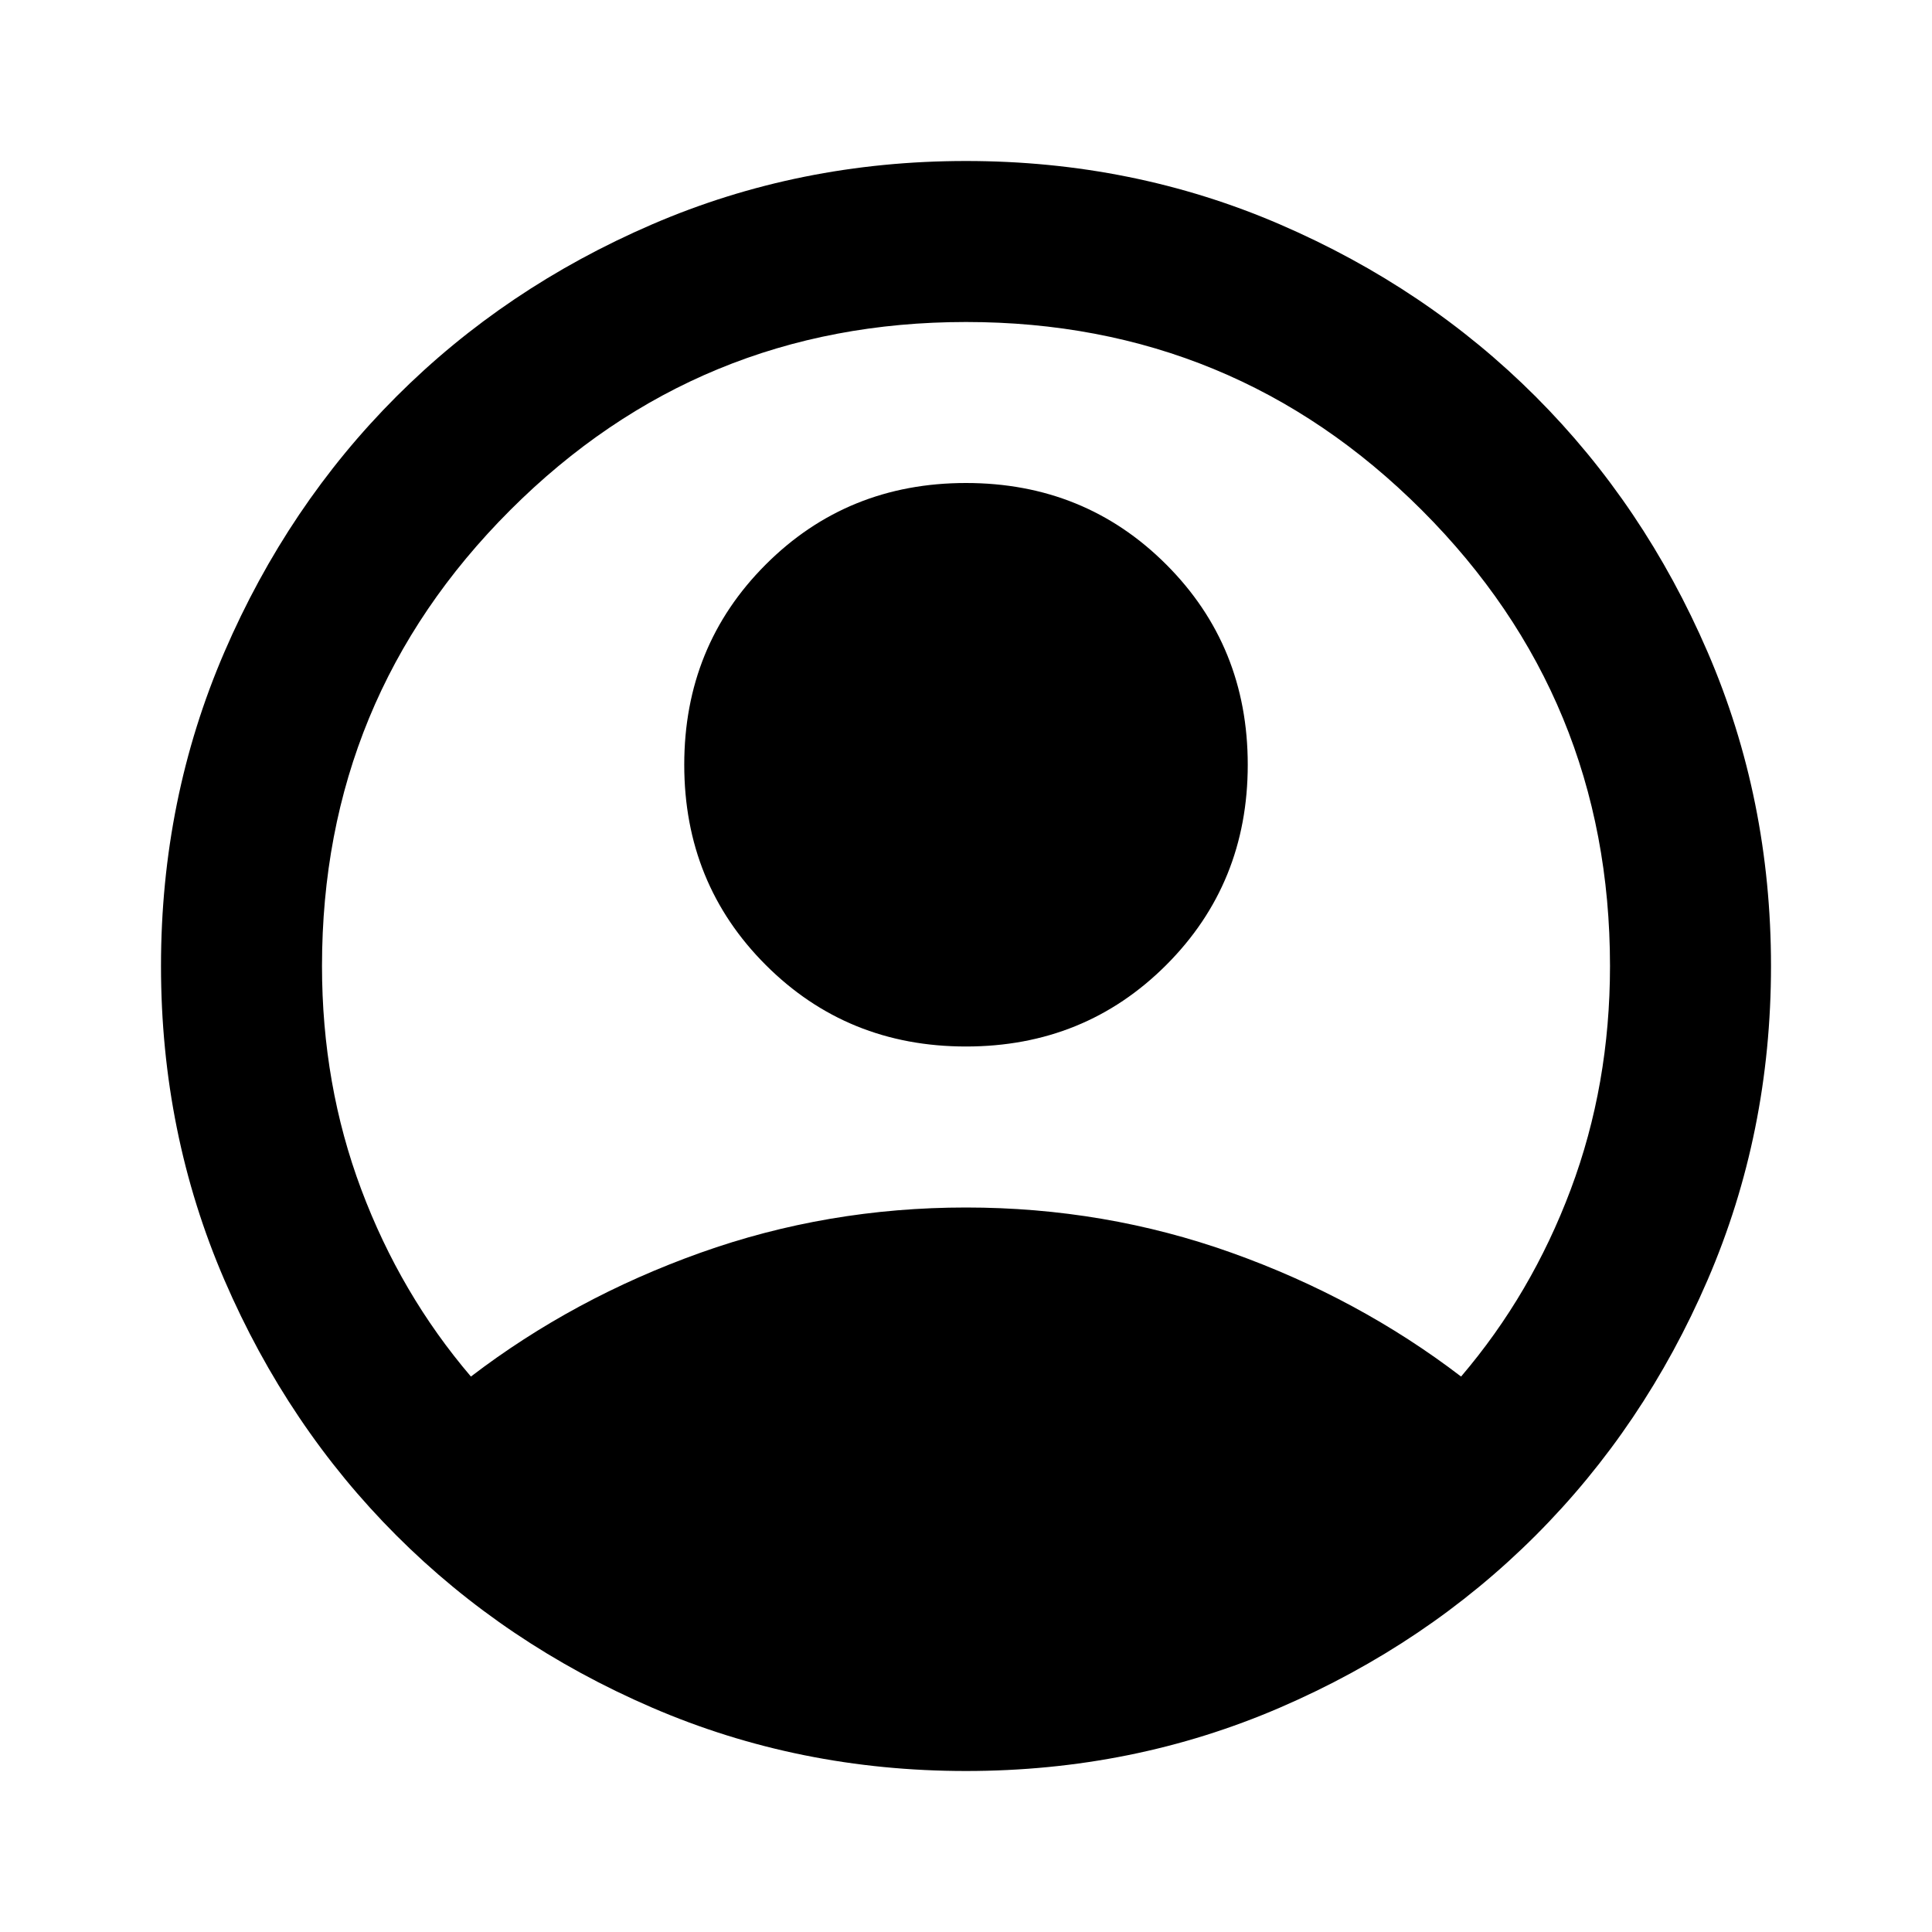
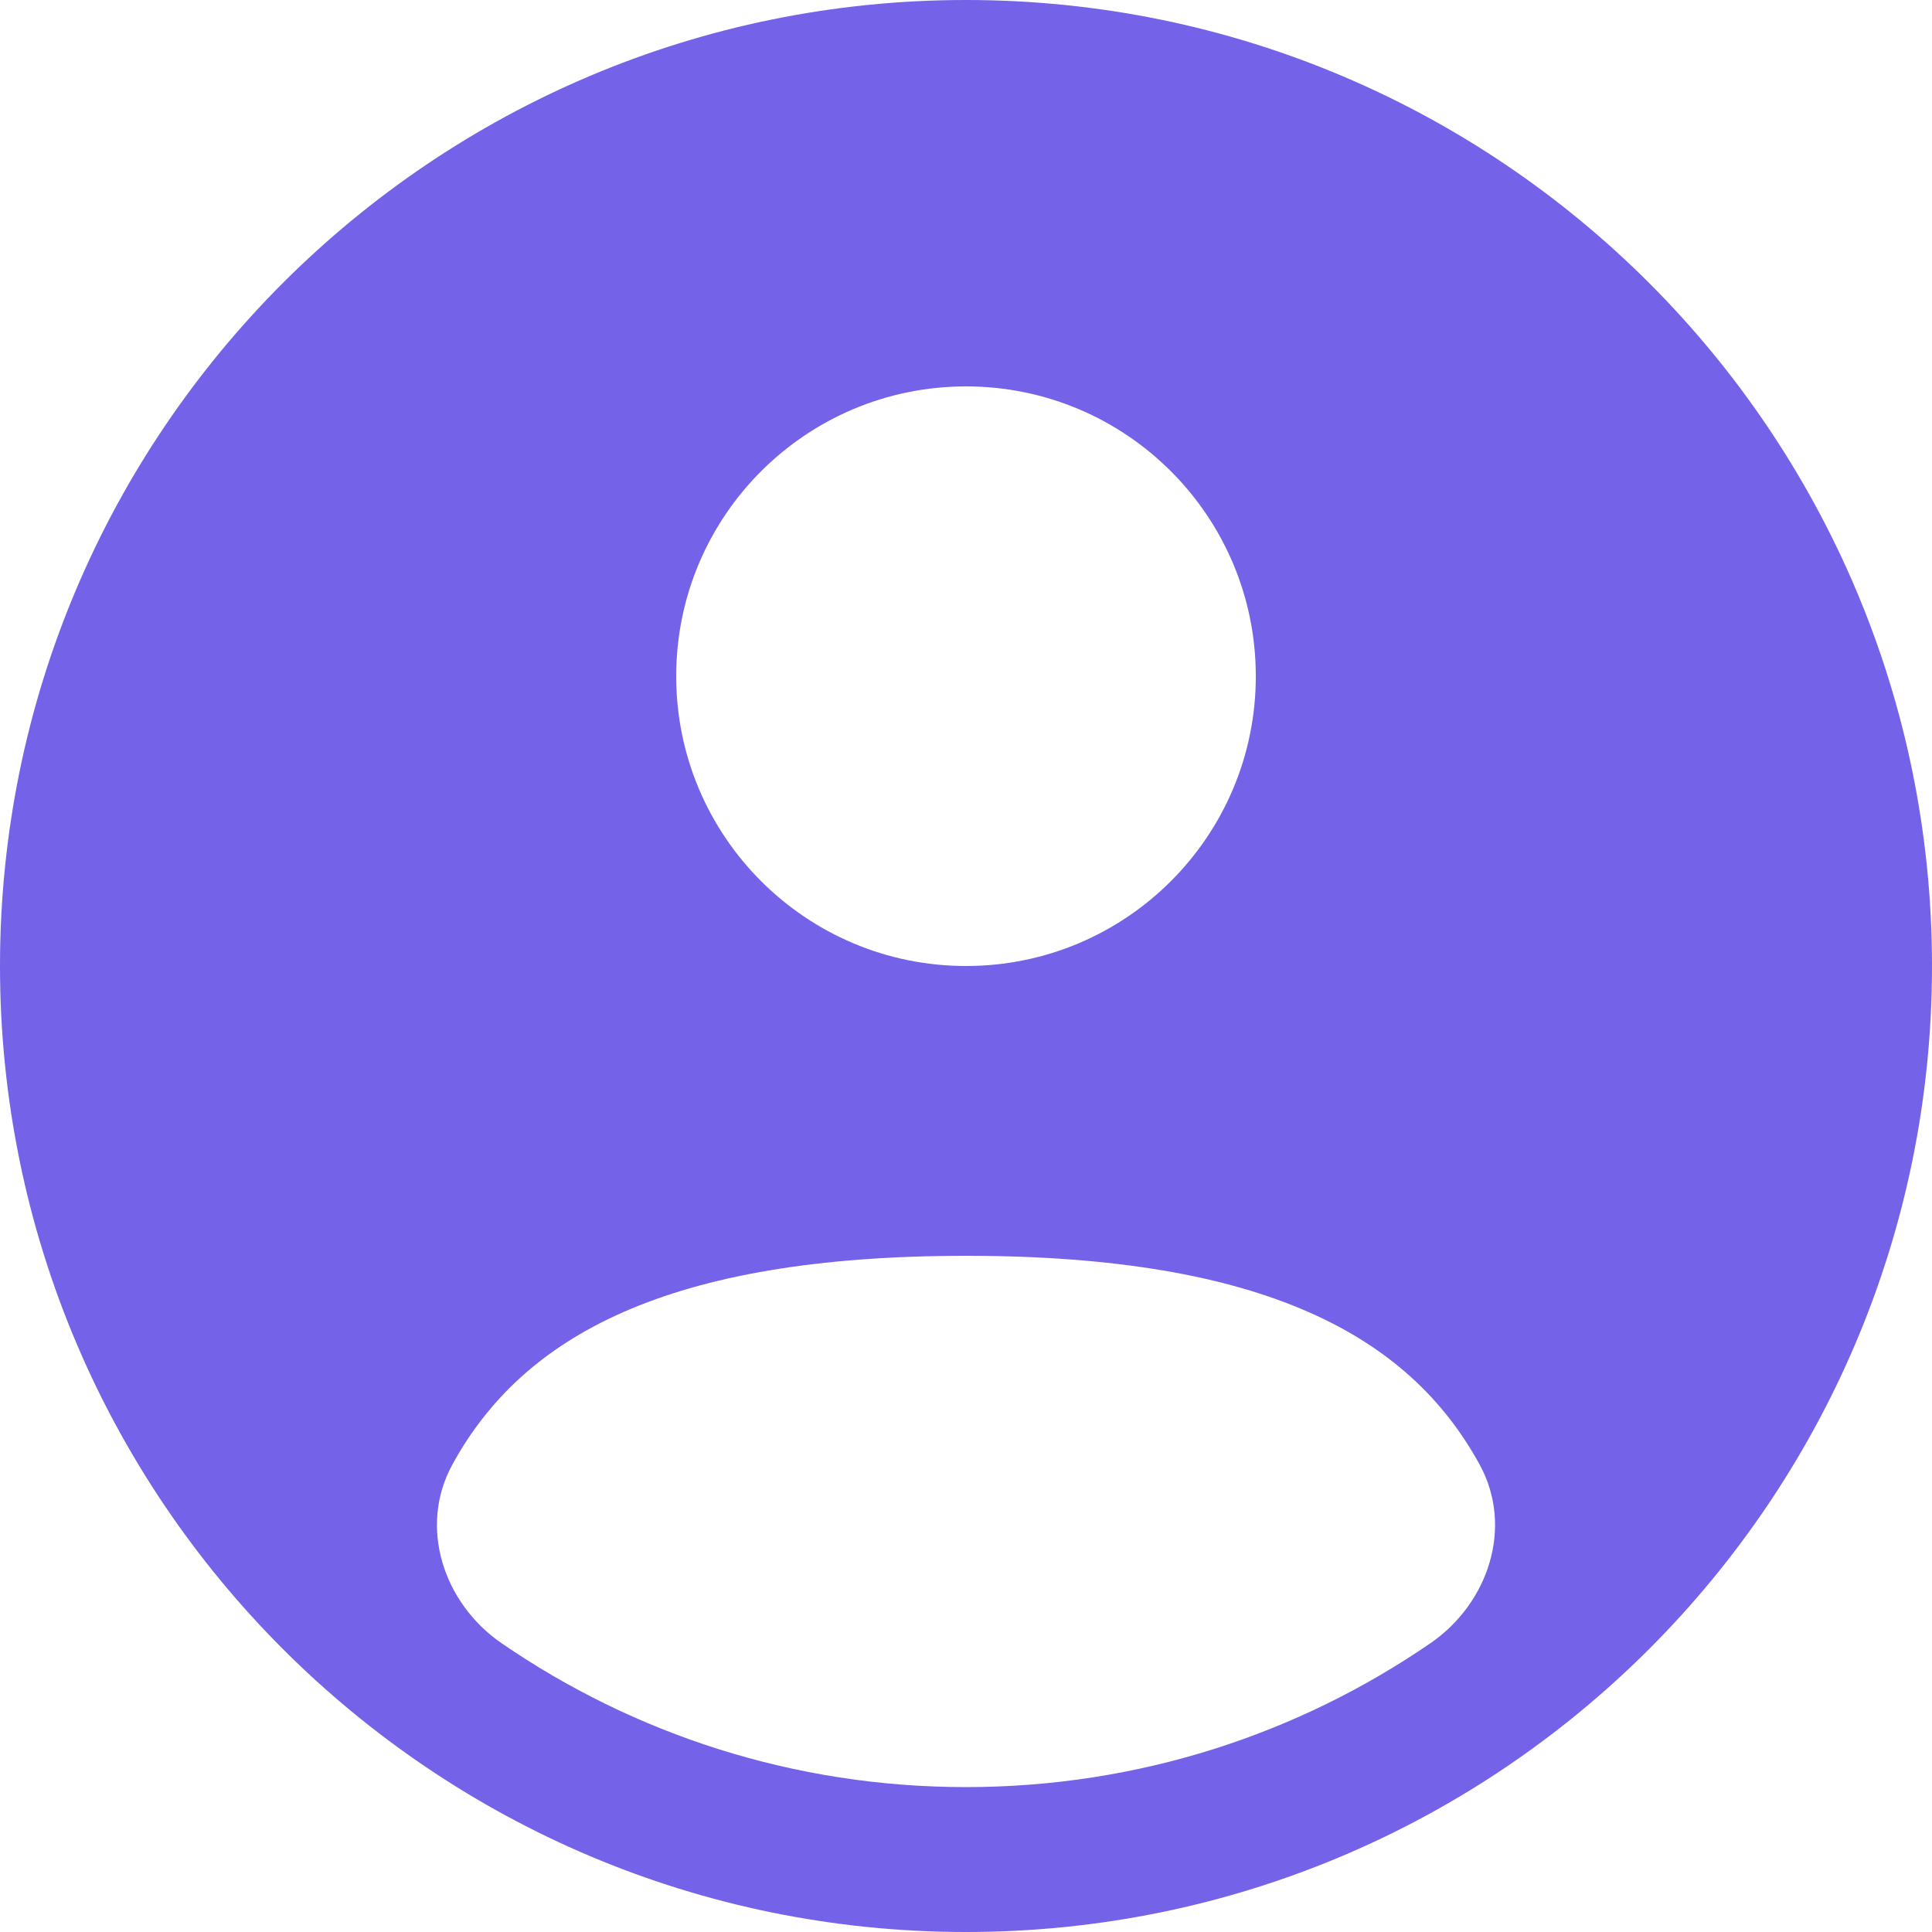
- <svg xmlns="http://www.w3.org/2000/svg" height="24px" viewBox="0 -960 960 960" width="24px" fill="#000000">
-   <path d="M234-276q51-39 114-61.5T480-360q69 0 132 22.5T726-276q35-41 54.5-93T800-480q0-133-93.5-226.5T480-800q-133 0-226.5 93.5T160-480q0 59 19.5 111t54.5 93Zm246-164q-59 0-99.5-40.5T340-580q0-59 40.5-99.5T480-720q59 0 99.5 40.5T620-580q0 59-40.5 99.5T480-440Zm0 360q-83 0-156-31.5T197-197q-54-54-85.5-127T80-480q0-83 31.5-156T197-763q54-54 127-85.5T480-880q83 0 156 31.5T763-763q54 54 85.5 127T880-480q0 83-31.5 156T763-197q-54 54-127 85.5T480-80Z" />
+ <svg xmlns="http://www.w3.org/2000/svg" width="20" height="20" viewBox="0 0 20 20" fill="none">
+   <path fill-rule="evenodd" clip-rule="evenodd" d="M20 10C20 15.523 15.523 20 10 20C4.477 20 0 15.523 0 10C0 4.477 4.477 0 10 0C15.523 0 20 4.477 20 10ZM13 7C13 8.657 11.657 10 10 10C8.343 10 7 8.657 7 7C7 5.343 8.343 4 10 4C11.657 4 13 5.343 13 7ZM10 18.5C11.784 18.5 13.44 17.95 14.807 17.011C15.411 16.596 15.669 15.806 15.318 15.163C14.59 13.83 13.09 13 10 13C6.91 13 5.41 13.83 4.682 15.163C4.331 15.806 4.589 16.596 5.193 17.011C6.56 17.95 8.216 18.5 10 18.5Z" fill="#7462E8" />
</svg>
